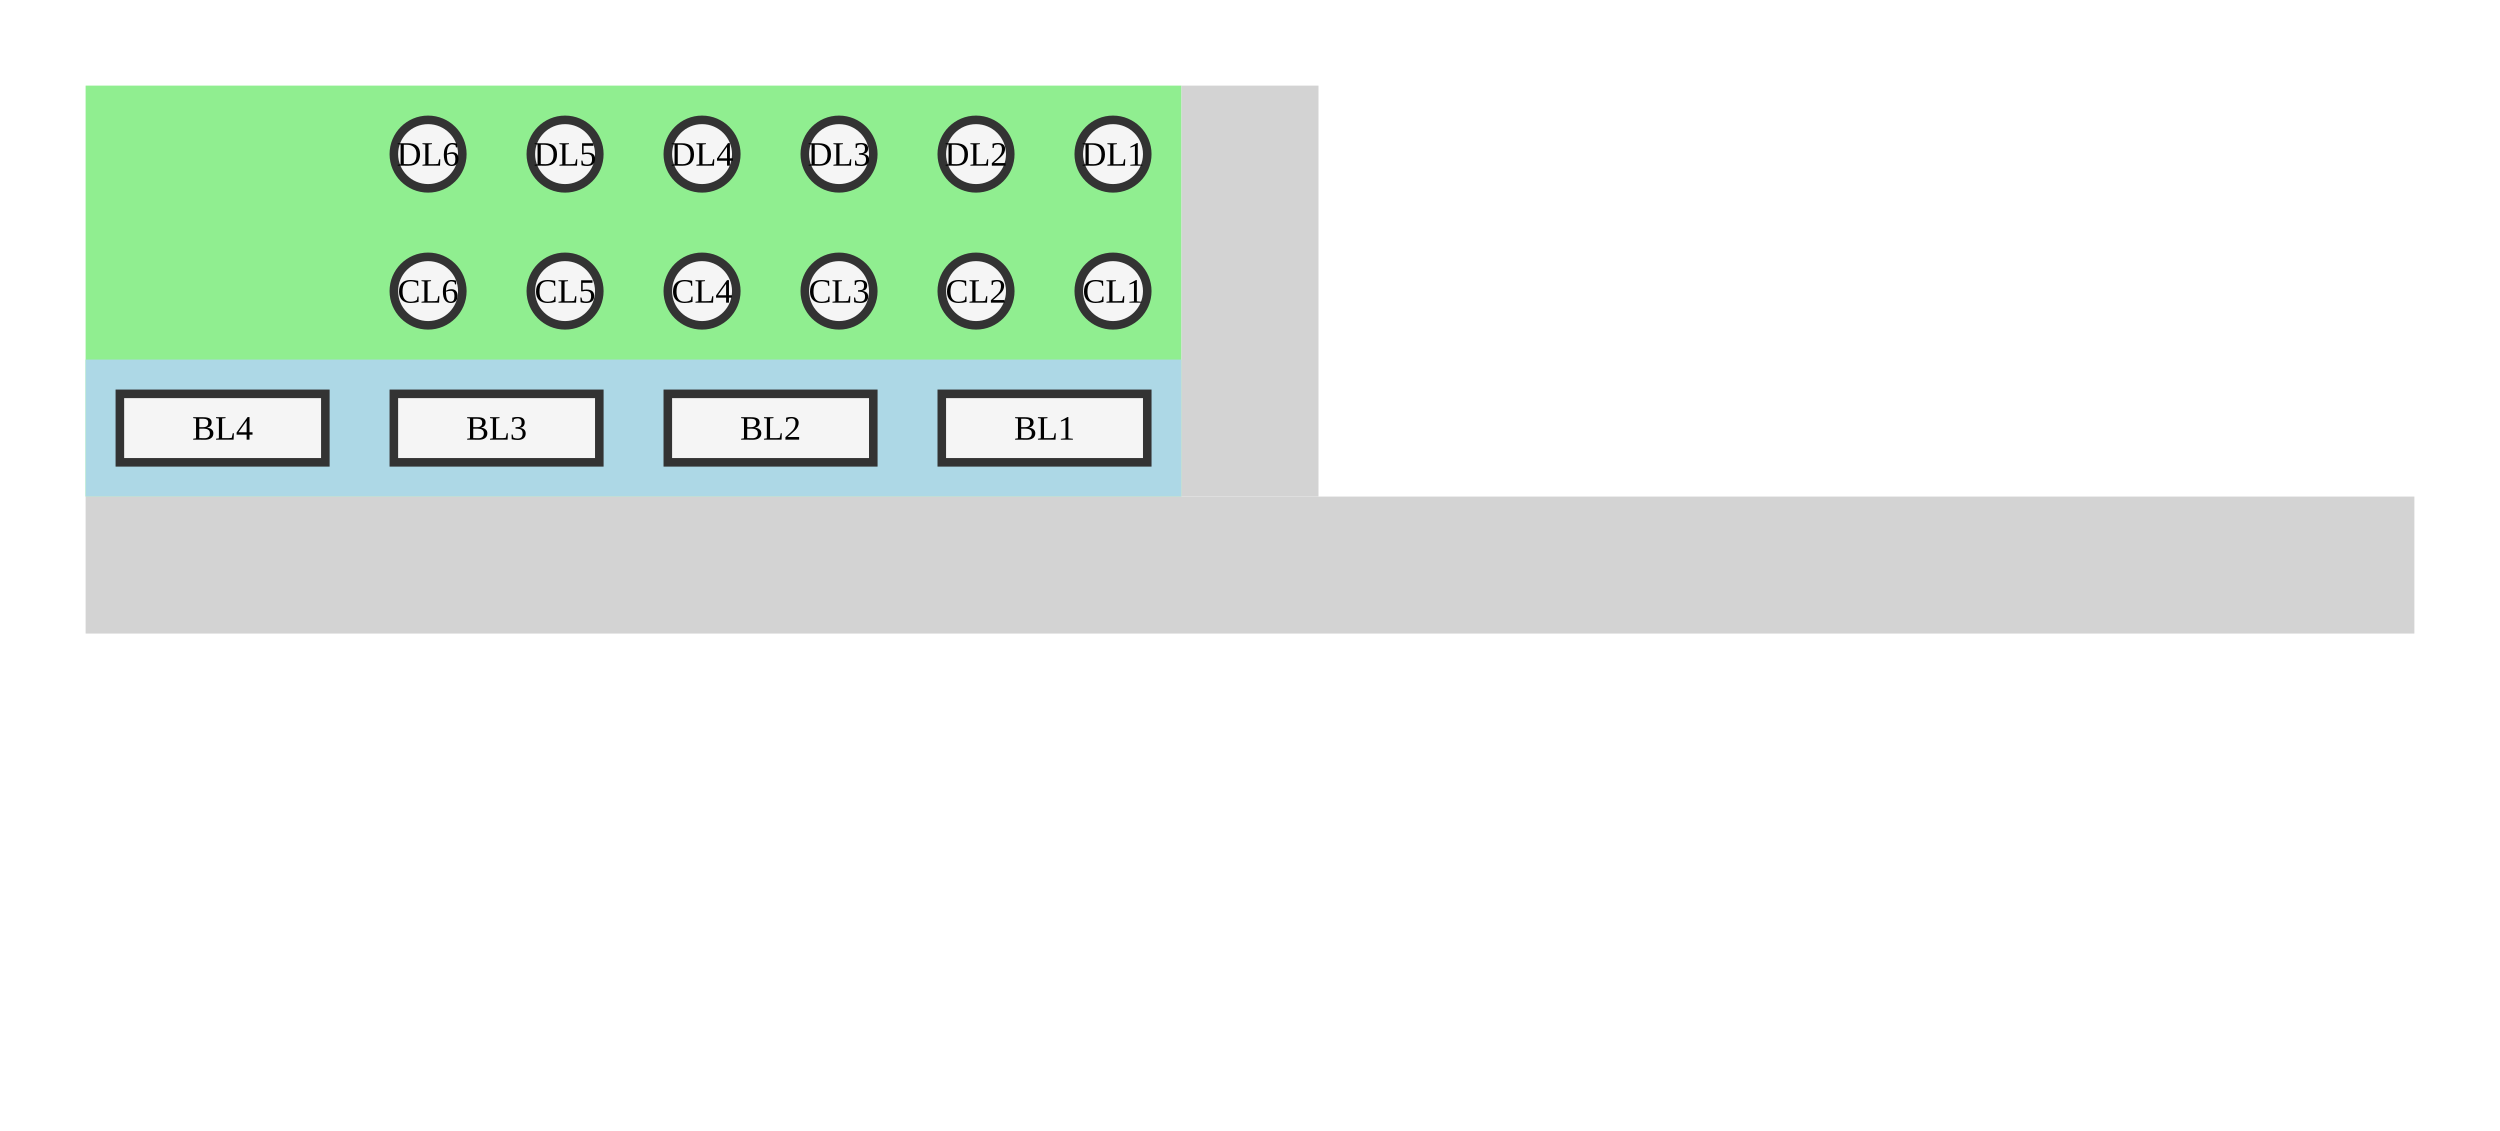
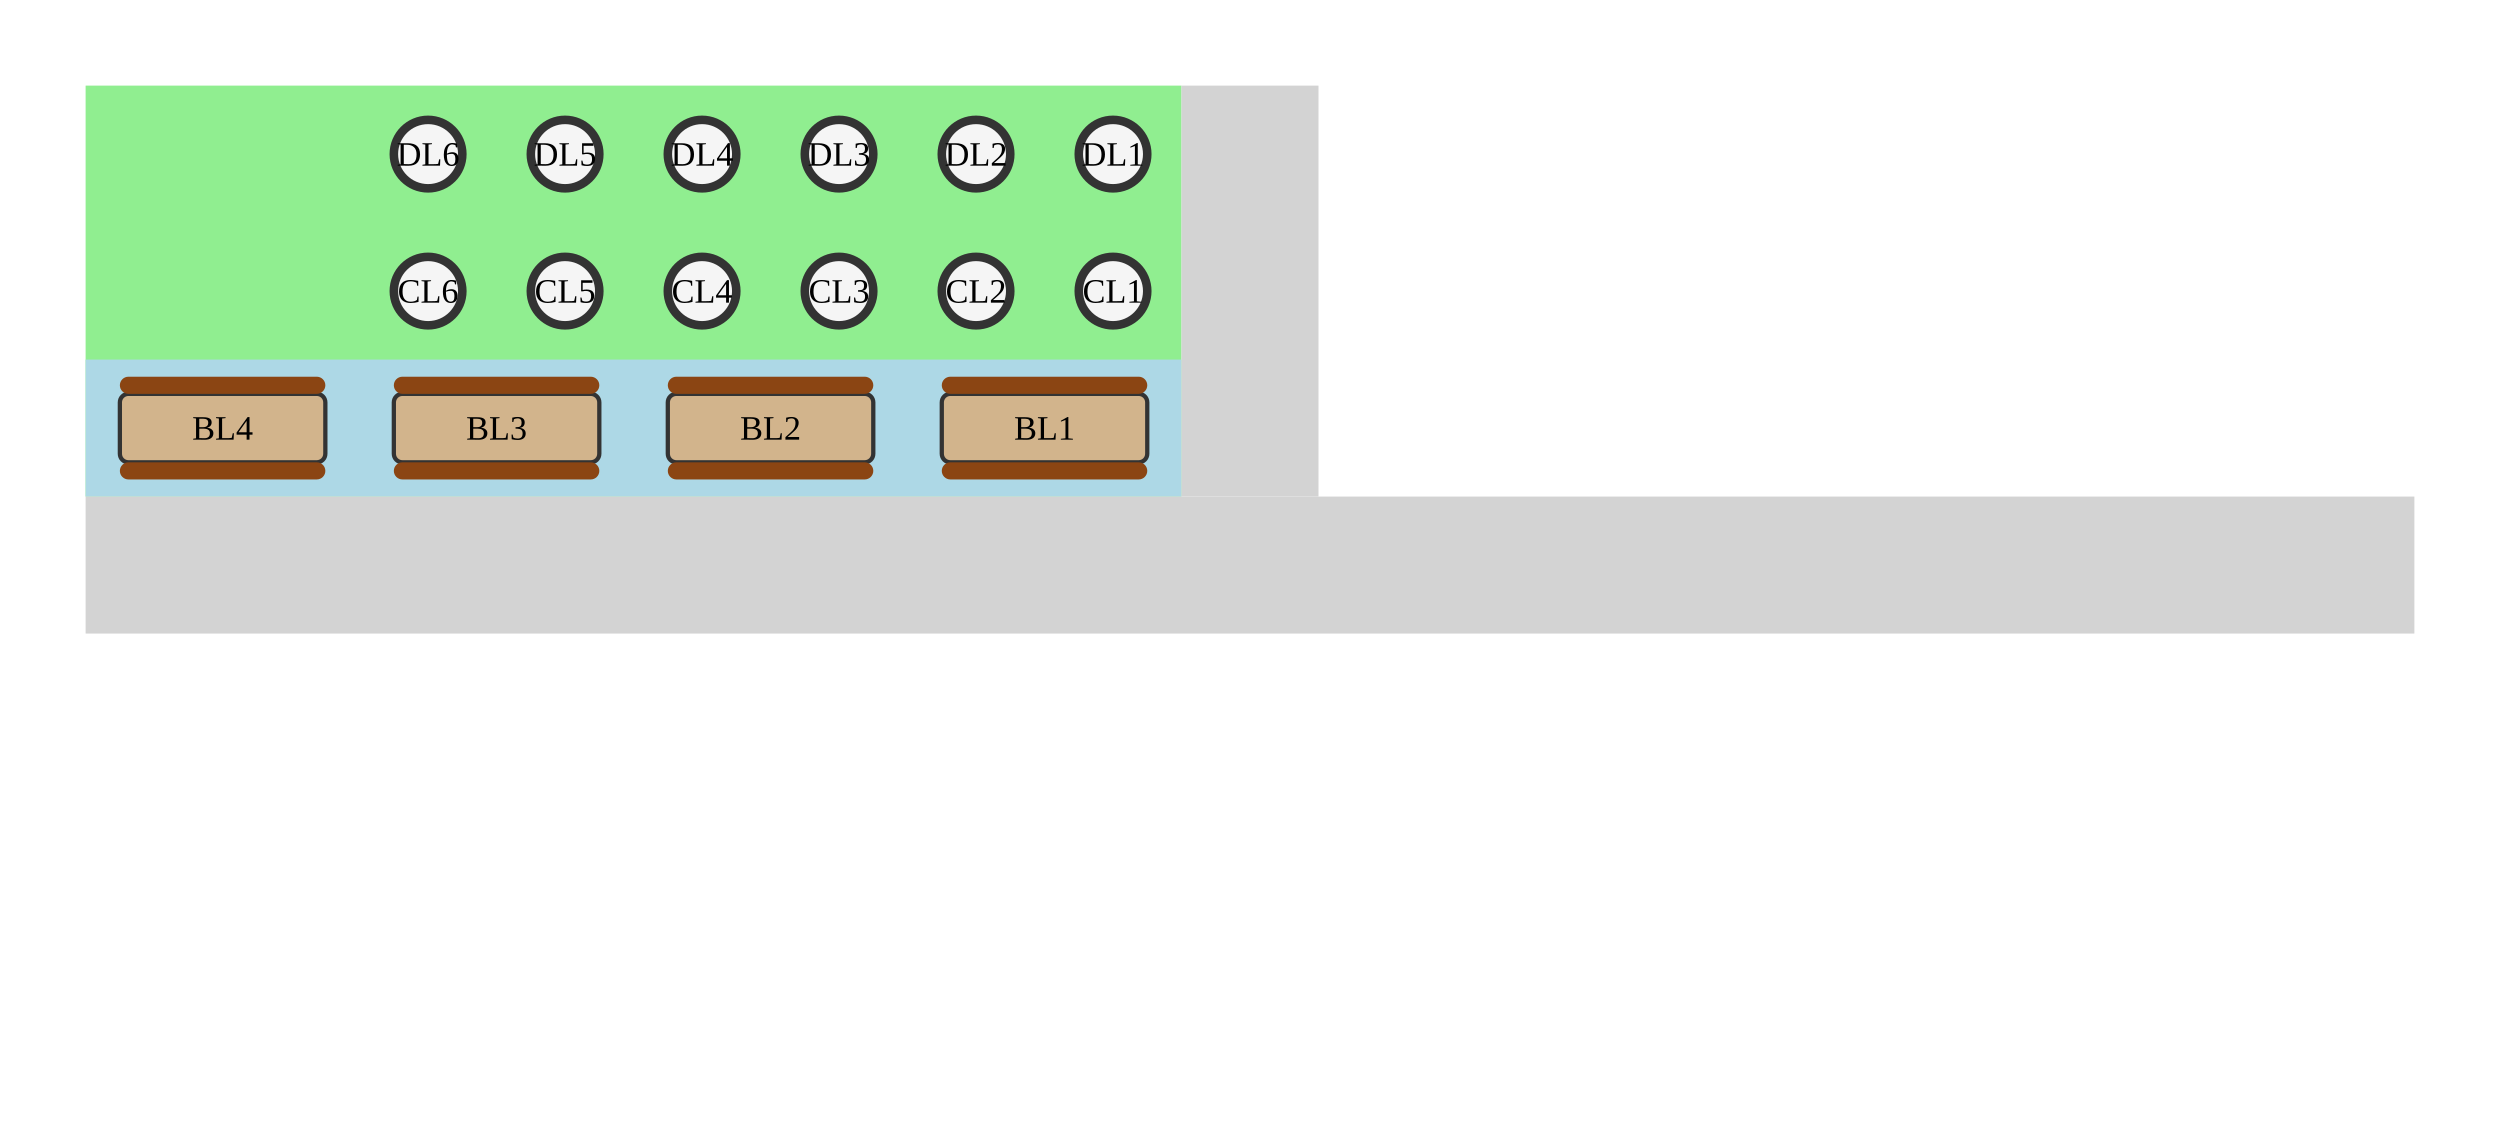
<svg xmlns="http://www.w3.org/2000/svg" viewBox="0 0 584 264">
  <g class="container">
    <g class="container">
      <g class="container">
        <rect x="20" y="20" width="256" height="96" fill="lightgreen" />
        <g class="container">
          <rect x="20" y="84" width="256" height="32" fill="lightblue" />
-           <rect x="220" y="92" width="48" height="16" fill="#f5f5f5" stroke="#333" stroke-width="2" />
+           <rect x="220" y="92" width="48" height="16" rx="2" ry="2" fill="#D2B48C" stroke="#333" stroke-width="1" />
          <text x="244" y="100" text-anchor="middle" dominant-baseline="central" font-size="8" fill="#000">BL1</text>
-           <rect x="156" y="92" width="48" height="16" fill="#f5f5f5" stroke="#333" stroke-width="2" />
+           <rect x="220" y="88" width="48" height="4" rx="2" ry="2" fill="#8B4513" />
+           <rect x="220" y="108" width="48" height="4" rx="2" ry="2" fill="#8B4513" />
+           <rect x="156" y="92" width="48" height="16" rx="2" ry="2" fill="#D2B48C" stroke="#333" stroke-width="1" />
          <text x="180" y="100" text-anchor="middle" dominant-baseline="central" font-size="8" fill="#000">BL2</text>
-           <rect x="92" y="92" width="48" height="16" fill="#f5f5f5" stroke="#333" stroke-width="2" />
+           <rect x="156" y="88" width="48" height="4" rx="2" ry="2" fill="#8B4513" />
+           <rect x="156" y="108" width="48" height="4" rx="2" ry="2" fill="#8B4513" />
+           <rect x="92" y="92" width="48" height="16" rx="2" ry="2" fill="#D2B48C" stroke="#333" stroke-width="1" />
          <text x="116" y="100" text-anchor="middle" dominant-baseline="central" font-size="8" fill="#000">BL3</text>
-           <rect x="28" y="92" width="48" height="16" fill="#f5f5f5" stroke="#333" stroke-width="2" />
+           <rect x="92" y="88" width="48" height="4" rx="2" ry="2" fill="#8B4513" />
+           <rect x="92" y="108" width="48" height="4" rx="2" ry="2" fill="#8B4513" />
+           <rect x="28" y="92" width="48" height="16" rx="2" ry="2" fill="#D2B48C" stroke="#333" stroke-width="1" />
          <text x="52" y="100" text-anchor="middle" dominant-baseline="central" font-size="8" fill="#000">BL4</text>
+           <rect x="28" y="88" width="48" height="4" rx="2" ry="2" fill="#8B4513" />
+           <rect x="28" y="108" width="48" height="4" rx="2" ry="2" fill="#8B4513" />
        </g>
        <g class="container">
          <ellipse cx="260" cy="68" rx="8" ry="8" fill="#f5f5f5" stroke="#333" stroke-width="2" />
          <text x="260" y="68" text-anchor="middle" dominant-baseline="central" font-size="8" fill="#000">CL1</text>
          <ellipse cx="228" cy="68" rx="8" ry="8" fill="#f5f5f5" stroke="#333" stroke-width="2" />
          <text x="228" y="68" text-anchor="middle" dominant-baseline="central" font-size="8" fill="#000">CL2</text>
          <ellipse cx="196" cy="68" rx="8" ry="8" fill="#f5f5f5" stroke="#333" stroke-width="2" />
          <text x="196" y="68" text-anchor="middle" dominant-baseline="central" font-size="8" fill="#000">CL3</text>
          <ellipse cx="164" cy="68" rx="8" ry="8" fill="#f5f5f5" stroke="#333" stroke-width="2" />
          <text x="164" y="68" text-anchor="middle" dominant-baseline="central" font-size="8" fill="#000">CL4</text>
          <ellipse cx="132" cy="68" rx="8" ry="8" fill="#f5f5f5" stroke="#333" stroke-width="2" />
          <text x="132" y="68" text-anchor="middle" dominant-baseline="central" font-size="8" fill="#000">CL5</text>
          <ellipse cx="100" cy="68" rx="8" ry="8" fill="#f5f5f5" stroke="#333" stroke-width="2" />
          <text x="100" y="68" text-anchor="middle" dominant-baseline="central" font-size="8" fill="#000">CL6</text>
        </g>
        <g class="container">
          <ellipse cx="260" cy="36" rx="8" ry="8" fill="#f5f5f5" stroke="#333" stroke-width="2" />
          <text x="260" y="36" text-anchor="middle" dominant-baseline="central" font-size="8" fill="#000">DL1</text>
          <ellipse cx="228" cy="36" rx="8" ry="8" fill="#f5f5f5" stroke="#333" stroke-width="2" />
          <text x="228" y="36" text-anchor="middle" dominant-baseline="central" font-size="8" fill="#000">DL2</text>
          <ellipse cx="196" cy="36" rx="8" ry="8" fill="#f5f5f5" stroke="#333" stroke-width="2" />
          <text x="196" y="36" text-anchor="middle" dominant-baseline="central" font-size="8" fill="#000">DL3</text>
          <ellipse cx="164" cy="36" rx="8" ry="8" fill="#f5f5f5" stroke="#333" stroke-width="2" />
          <text x="164" y="36" text-anchor="middle" dominant-baseline="central" font-size="8" fill="#000">DL4</text>
          <ellipse cx="132" cy="36" rx="8" ry="8" fill="#f5f5f5" stroke="#333" stroke-width="2" />
          <text x="132" y="36" text-anchor="middle" dominant-baseline="central" font-size="8" fill="#000">DL5</text>
          <ellipse cx="100" cy="36" rx="8" ry="8" fill="#f5f5f5" stroke="#333" stroke-width="2" />
          <text x="100" y="36" text-anchor="middle" dominant-baseline="central" font-size="8" fill="#000">DL6</text>
        </g>
      </g>
      <g class="container">
        <rect x="276" y="20" width="32" height="96" fill="lightgray" />
      </g>
      <g class="container">
</g>
    </g>
    <g class="container">
      <rect x="20" y="116" width="544" height="32" fill="lightgray" />
    </g>
    <g class="container">
</g>
  </g>
</svg>
